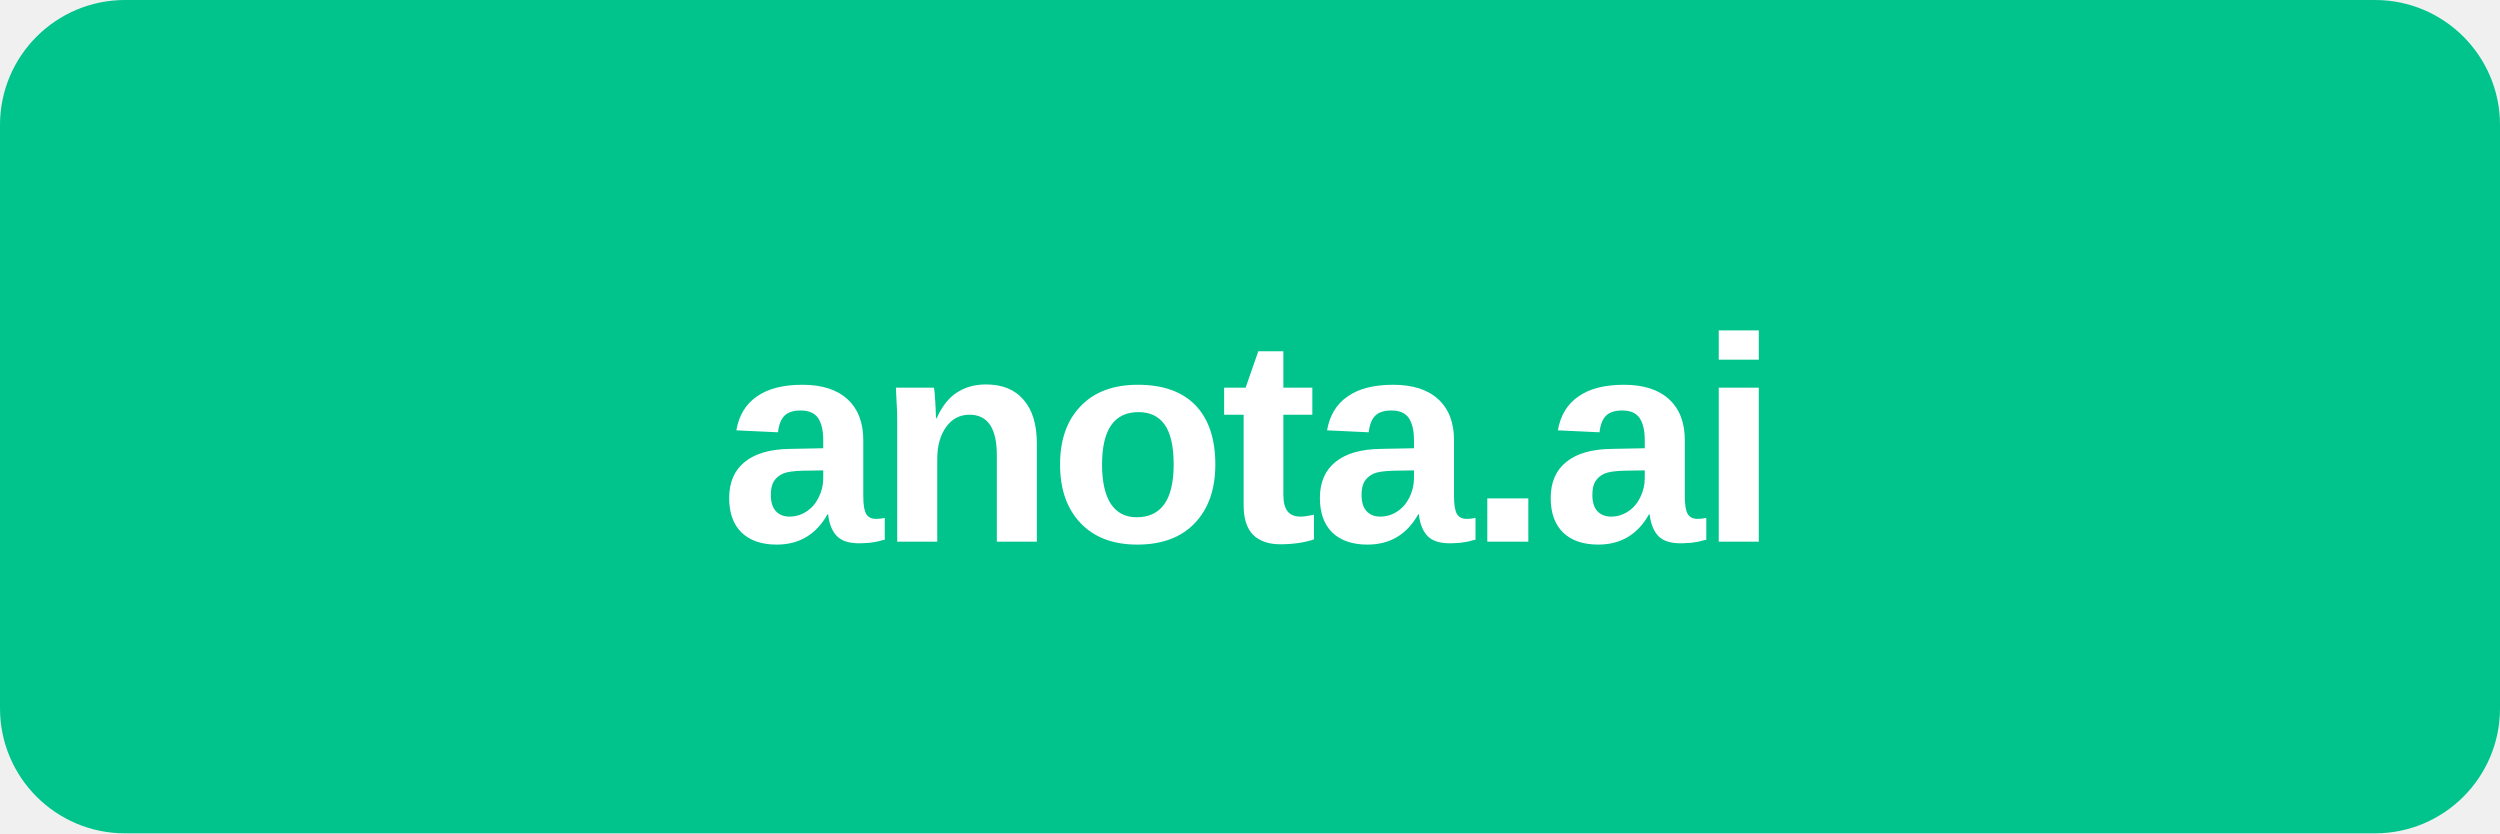
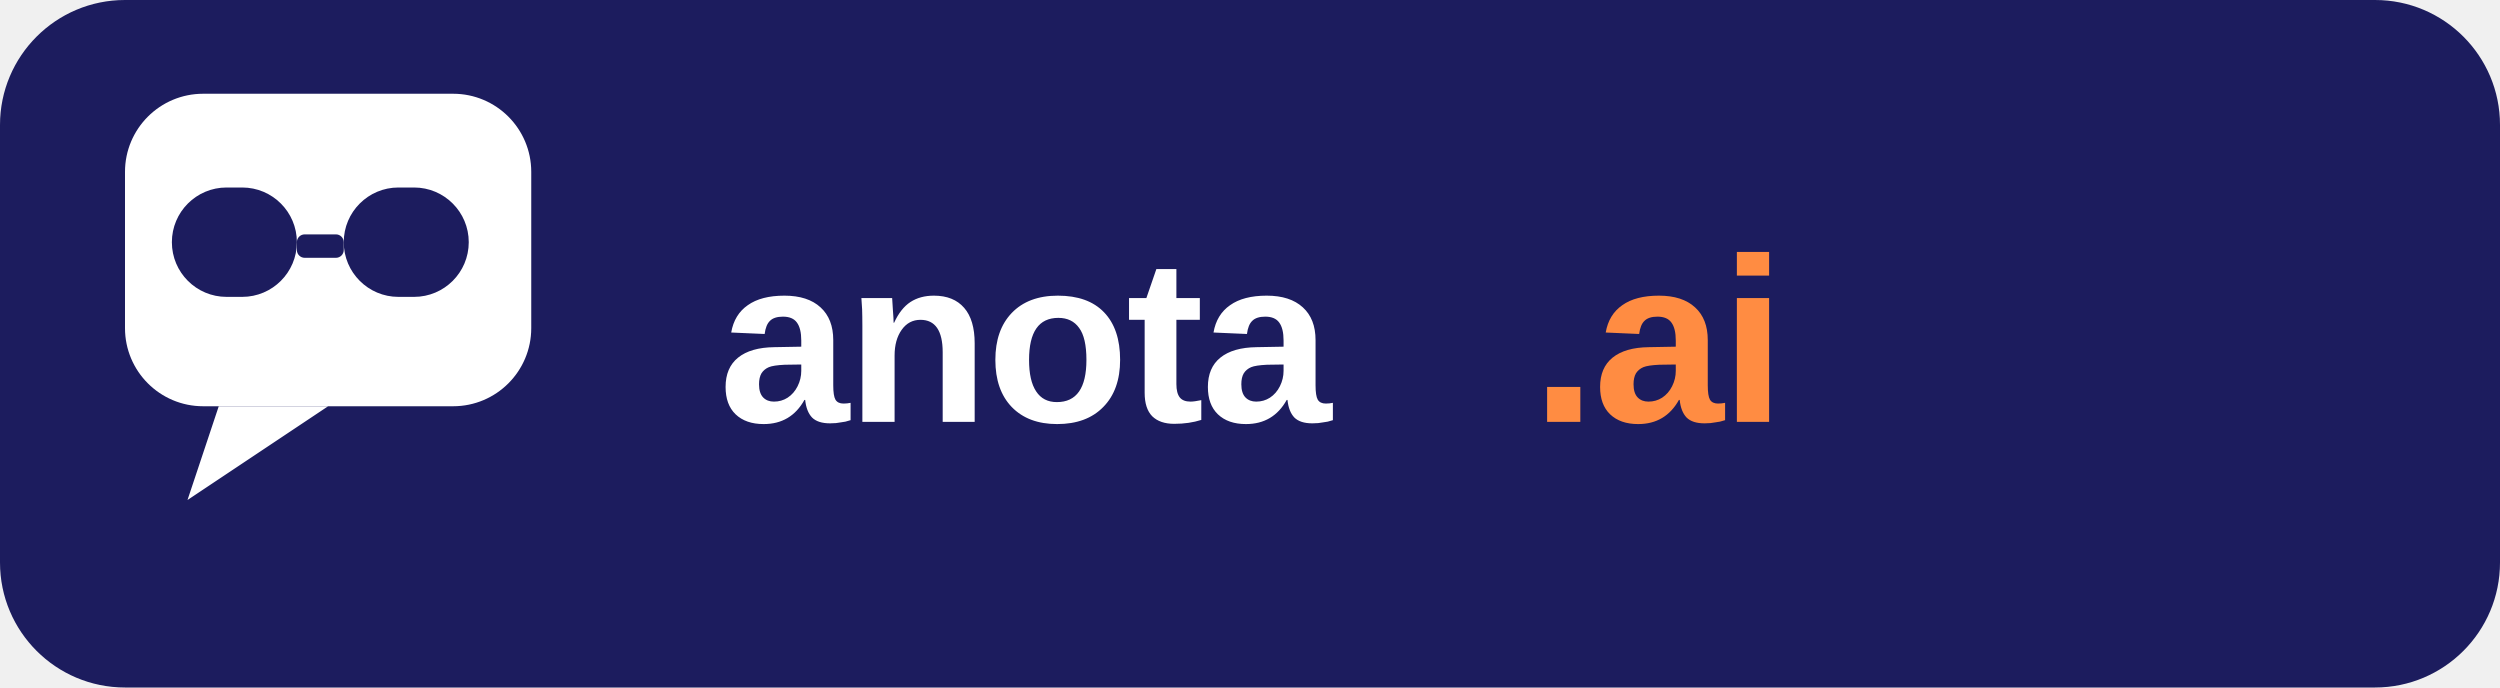
- <svg xmlns="http://www.w3.org/2000/svg" viewBox="0 0 120 40">
-   <rect width="120" height="40" rx="6" fill="#00C48C" />
-   <text x="60" y="26" font-family="Arial, sans-serif" font-size="14" font-weight="700" fill="#FFFFFF" text-anchor="middle" letter-spacing="-0.3">anota.ai</text>
+ <svg xmlns="http://www.w3.org/2000/svg" width="160" height="44" viewBox="0 0 160 44" fill="none">
+   <rect width="160" height="44" rx="8" fill="#1C1C5E" />
+   <g transform="translate(8, 6)">
+     <rect x="0" y="0" width="26" height="20" rx="5" fill="#FFFFFF" />
+     <path d="M6 20 L4 26 L13 20 Z" fill="#FFFFFF" />
+     <rect x="3" y="6" width="8" height="7" rx="3.5" fill="#1C1C5E" />
+     <rect x="14" y="6" width="8" height="7" rx="3.5" fill="#1C1C5E" />
+     <rect x="11" y="9" width="3" height="1.5" rx="0.5" fill="#1C1C5E" />
+   </g>
+   <text x="46" y="27" font-family="'Montserrat', Arial, sans-serif" font-size="15" font-weight="700" fill="#FFFFFF" letter-spacing="-0.2">anota</text>
+   <text x="98" y="27" font-family="'Montserrat', Arial, sans-serif" font-size="15" font-weight="700" fill="#FF8C42" letter-spacing="-0.2">.ai</text>
</svg>
